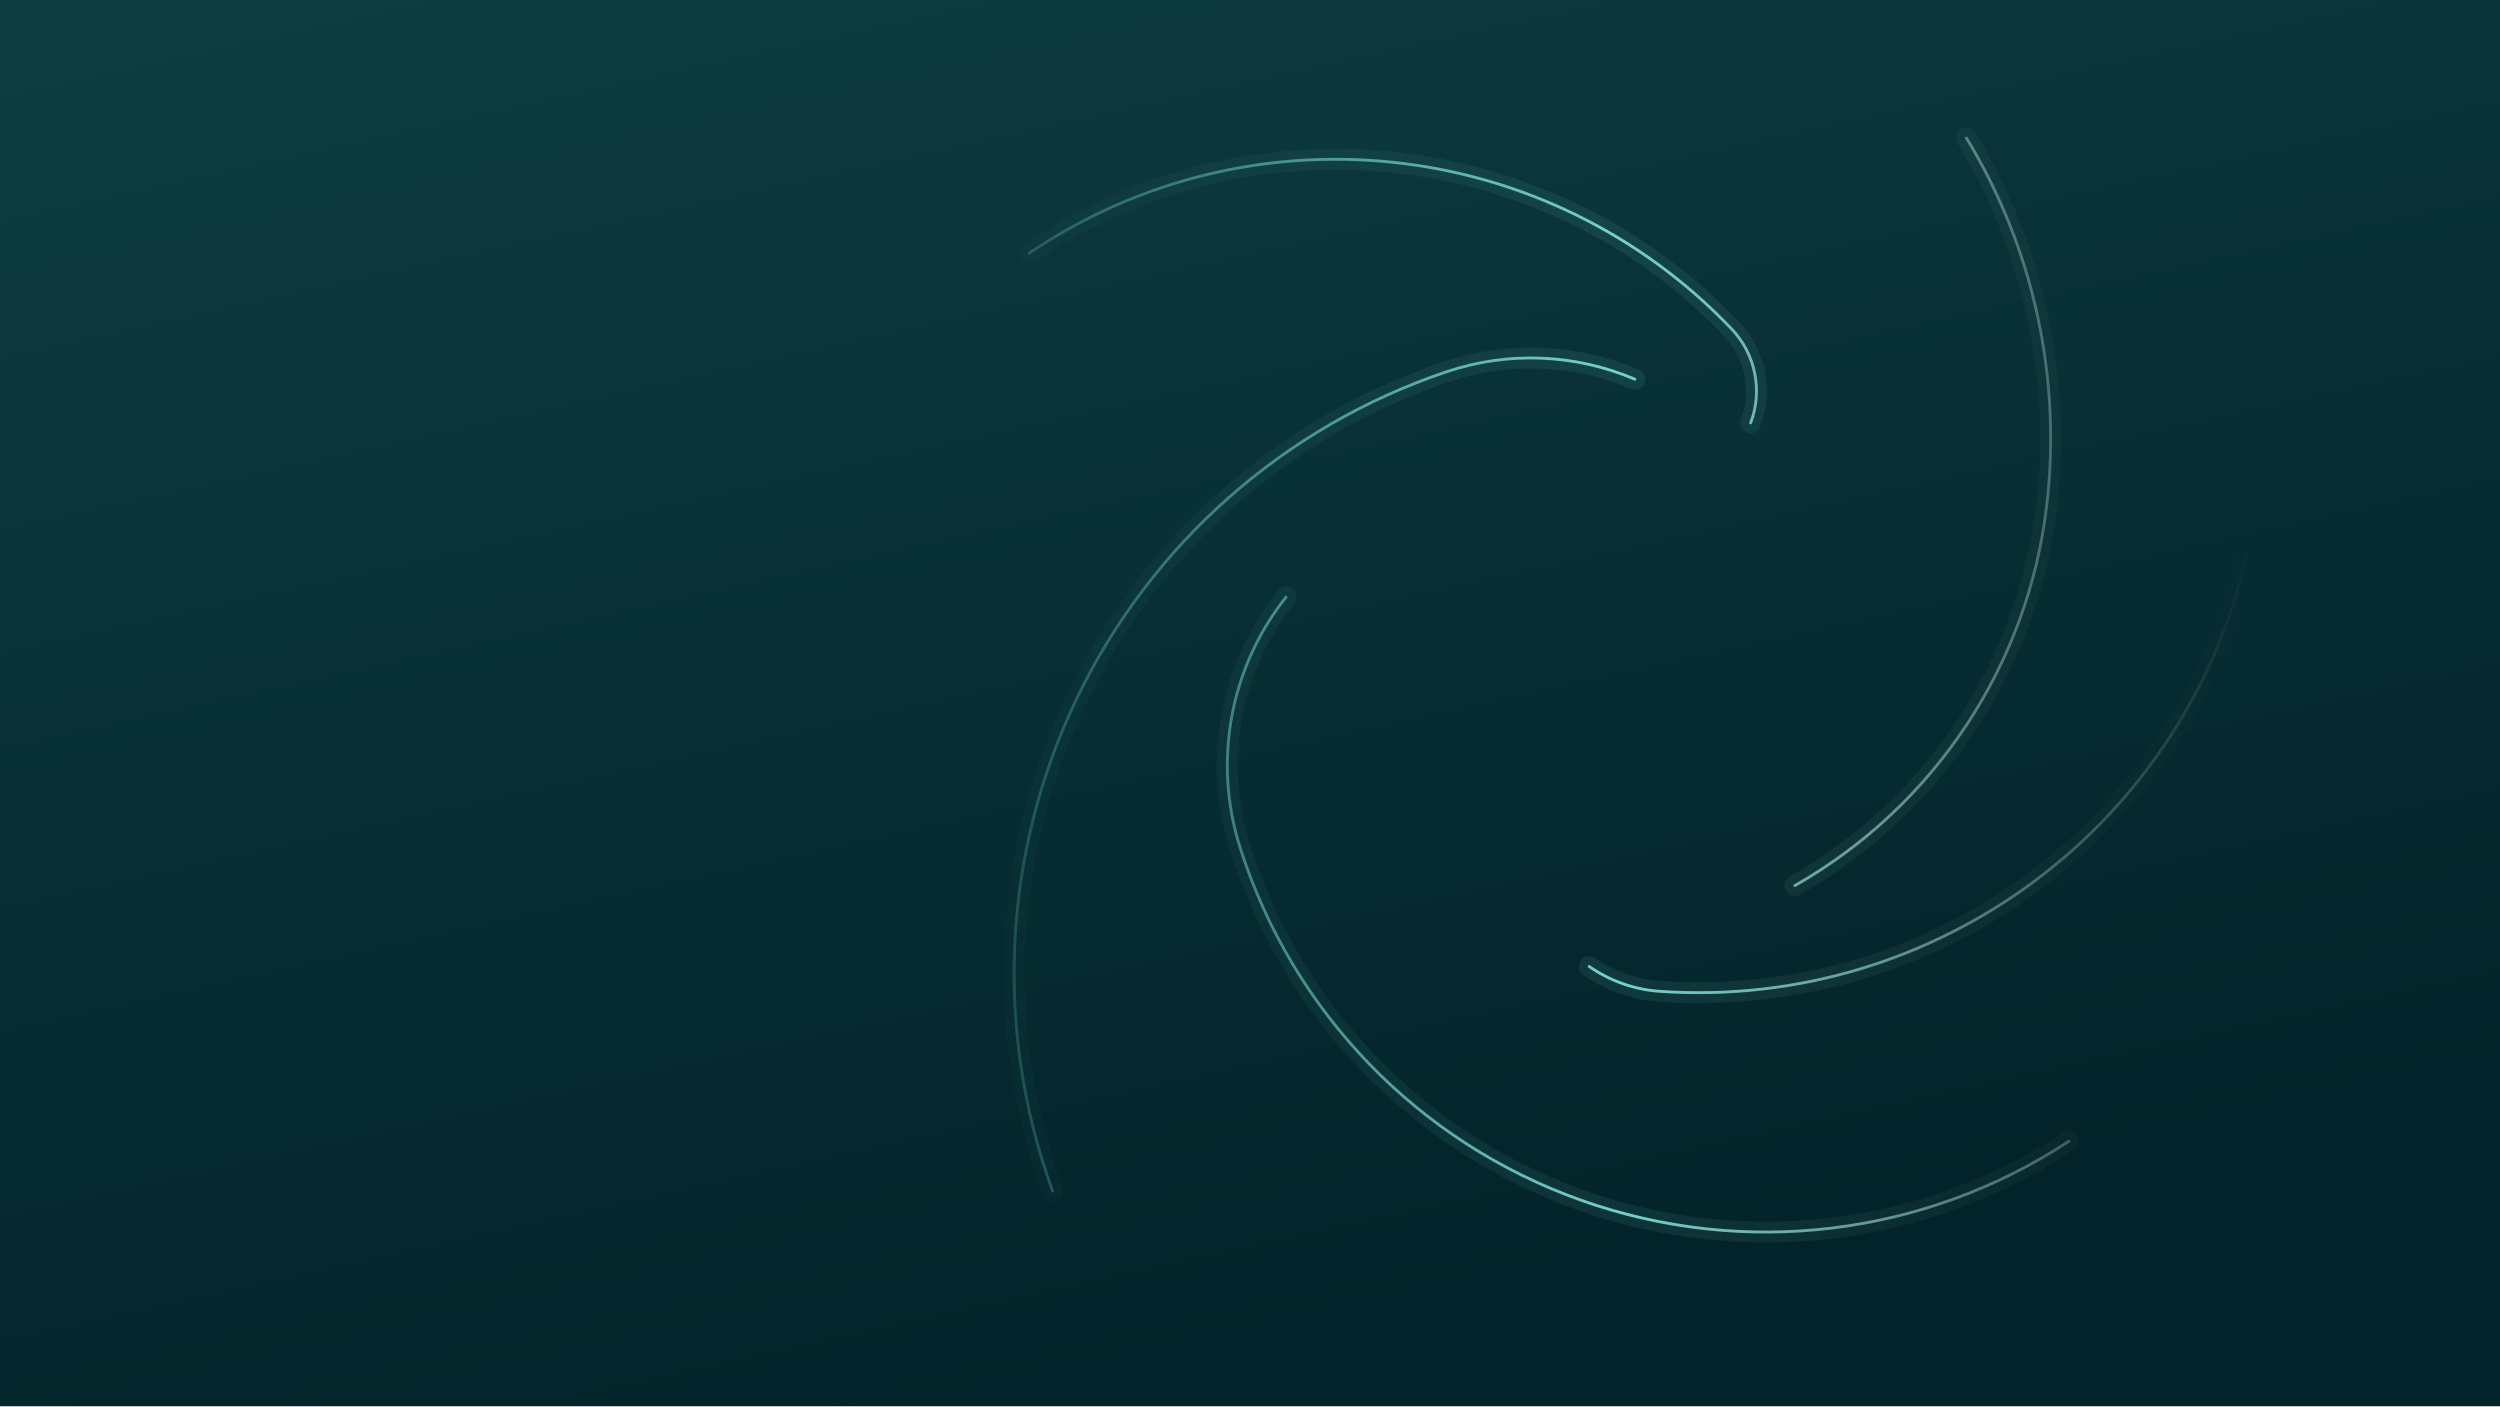
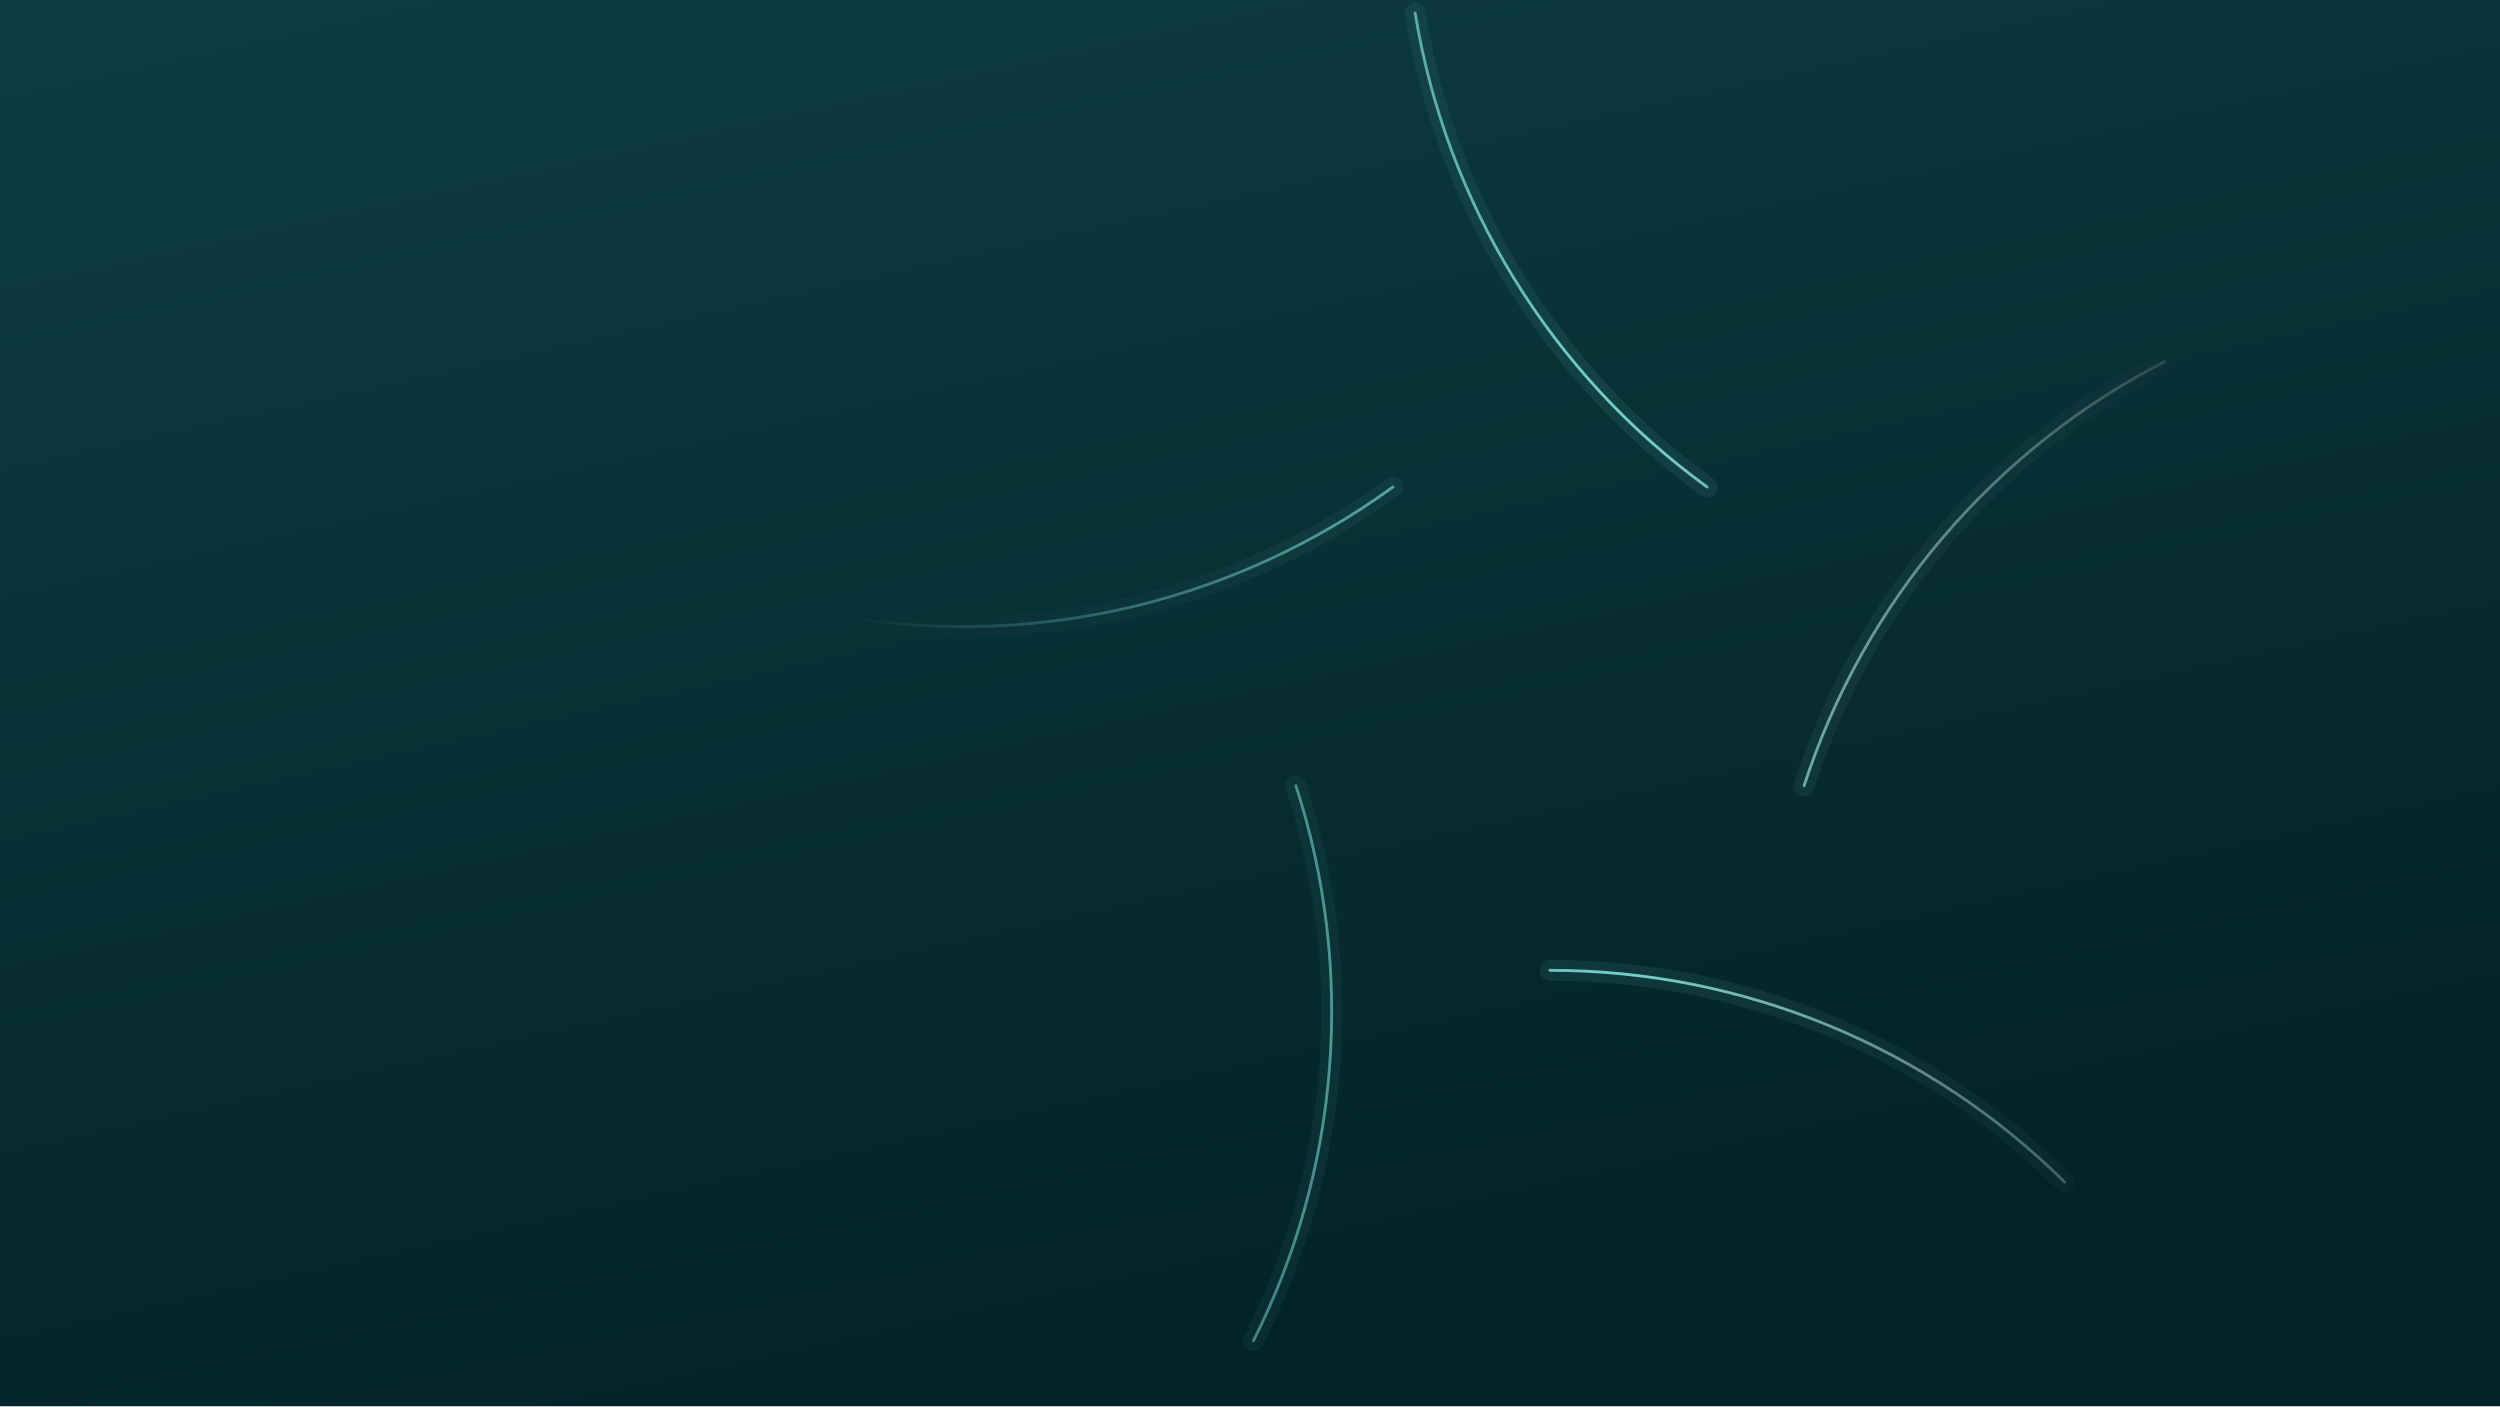
<svg xmlns="http://www.w3.org/2000/svg" viewBox="0 0 1920 1080" width="1920" height="1080">
  <defs>
    <linearGradient id="gd" x1="0" y1="0" x2="0.4" y2="1">
      <stop offset="0" stop-color="#0E3D42" />
      <stop offset="1" stop-color="#022329" />
    </linearGradient>
  </defs>
  <rect width="1920" height="1080" fill="url(#gd)" />
  <defs>
    <linearGradient id="gl" gradientUnits="userSpaceOnUse" x1="-500" y1="0" x2="500" y2="0">
      <stop offset="0" stop-color="#7FE3D6" stop-opacity="0" />
      <stop offset="0.55" stop-color="#7FE3D6" stop-opacity="0.9" />
      <stop offset="1" stop-color="#FFFFFF" stop-opacity="0" />
    </linearGradient>
  </defs>
  <g transform="translate(1190.4 540) scale(1.08)" fill="none" stroke="url(#gl)" stroke-linecap="round">
-     <path d="M -353.7 347.03 A 451.45 451.45 0 0 1 -73.73 -235.59 A 188.4 188.4 0 0 1 60.3 -230.35" stroke-width="2.04" />
-     <path d="M -353.7 347.03 A 451.45 451.45 0 0 1 -73.73 -235.59 A 188.4 188.4 0 0 1 60.3 -230.35" stroke-width="14.81" stroke-opacity="0.10" />
-     <path d="M -187.7 -75.4 A 192.36 192.36 0 0 0 -220.48 102.39 A 392.18 392.18 0 0 0 369.06 311.5" stroke-width="2.04" />
-     <path d="M -187.7 -75.4 A 192.36 192.36 0 0 0 -220.48 102.39 A 392.18 392.18 0 0 0 369.06 311.5" stroke-width="14.81" stroke-opacity="0.10" />
-     <path d="M -370.12 -320.11 A 388.91 388.91 0 0 1 129.21 -266 A 63.93 63.93 0 0 1 142.69 -199.27" stroke-width="2.04" />
-     <path d="M -370.12 -320.11 A 388.91 388.91 0 0 1 129.21 -266 A 63.93 63.93 0 0 1 142.69 -199.27" stroke-width="14.81" stroke-opacity="0.10" />
-     <path d="M 296.18 -401.78 A 410.67 410.67 0 0 1 353.29 -141.01 A 359.11 359.11 0 0 1 174.16 129.74" stroke-width="2.04" />
-     <path d="M 296.18 -401.78 A 410.67 410.67 0 0 1 353.29 -141.01 A 359.11 359.11 0 0 1 174.16 129.74" stroke-width="14.81" stroke-opacity="0.10" />
-     <path d="M 27.83 187.25 A 99.9 99.9 0 0 0 78.13 204.96 A 400.06 400.06 0 0 0 496.03 -107.68" stroke-width="2.04" />
-     <path d="M 27.83 187.25 A 99.9 99.9 0 0 0 78.13 204.96 A 400.06 400.06 0 0 0 496.03 -107.68" stroke-width="14.81" stroke-opacity="0.10" />
+     <path d="M 111.68 -153.71 A 520 520 0 0 1 -95.89 -490.72" stroke-width="2.04" />
+     <path d="M 111.68 -153.71 A 520 520 0 0 1 -95.89 -490.72" stroke-width="14.81" stroke-opacity="0.10" />
+     <path d="M 180.7 58.71 A 520 520 0 0 1 437.07 -242.84" stroke-width="2.04" />
+     <path d="M 180.7 58.71 A 520 520 0 0 1 437.07 -242.84" stroke-width="14.81" stroke-opacity="0.10" />
+     <path d="M 0 190 A 520 520 0 0 1 366.02 340.63" stroke-width="2.04" />
+     <path d="M 0 190 A 520 520 0 0 1 366.02 340.63" stroke-width="14.81" stroke-opacity="0.10" />
+     <path d="M -180.7 58.71 A 520 520 0 0 1 -210.86 453.36" stroke-width="2.04" />
+     <path d="M -180.7 58.71 A 520 520 0 0 1 -210.86 453.36" stroke-width="14.81" stroke-opacity="0.10" />
+     <path d="M -111.68 -153.71 A 520 520 0 0 1 -496.33 -60.44" stroke-width="2.04" />
+     <path d="M -111.68 -153.71 A 520 520 0 0 1 -496.33 -60.44" stroke-width="14.81" stroke-opacity="0.10" />
  </g>
</svg>
